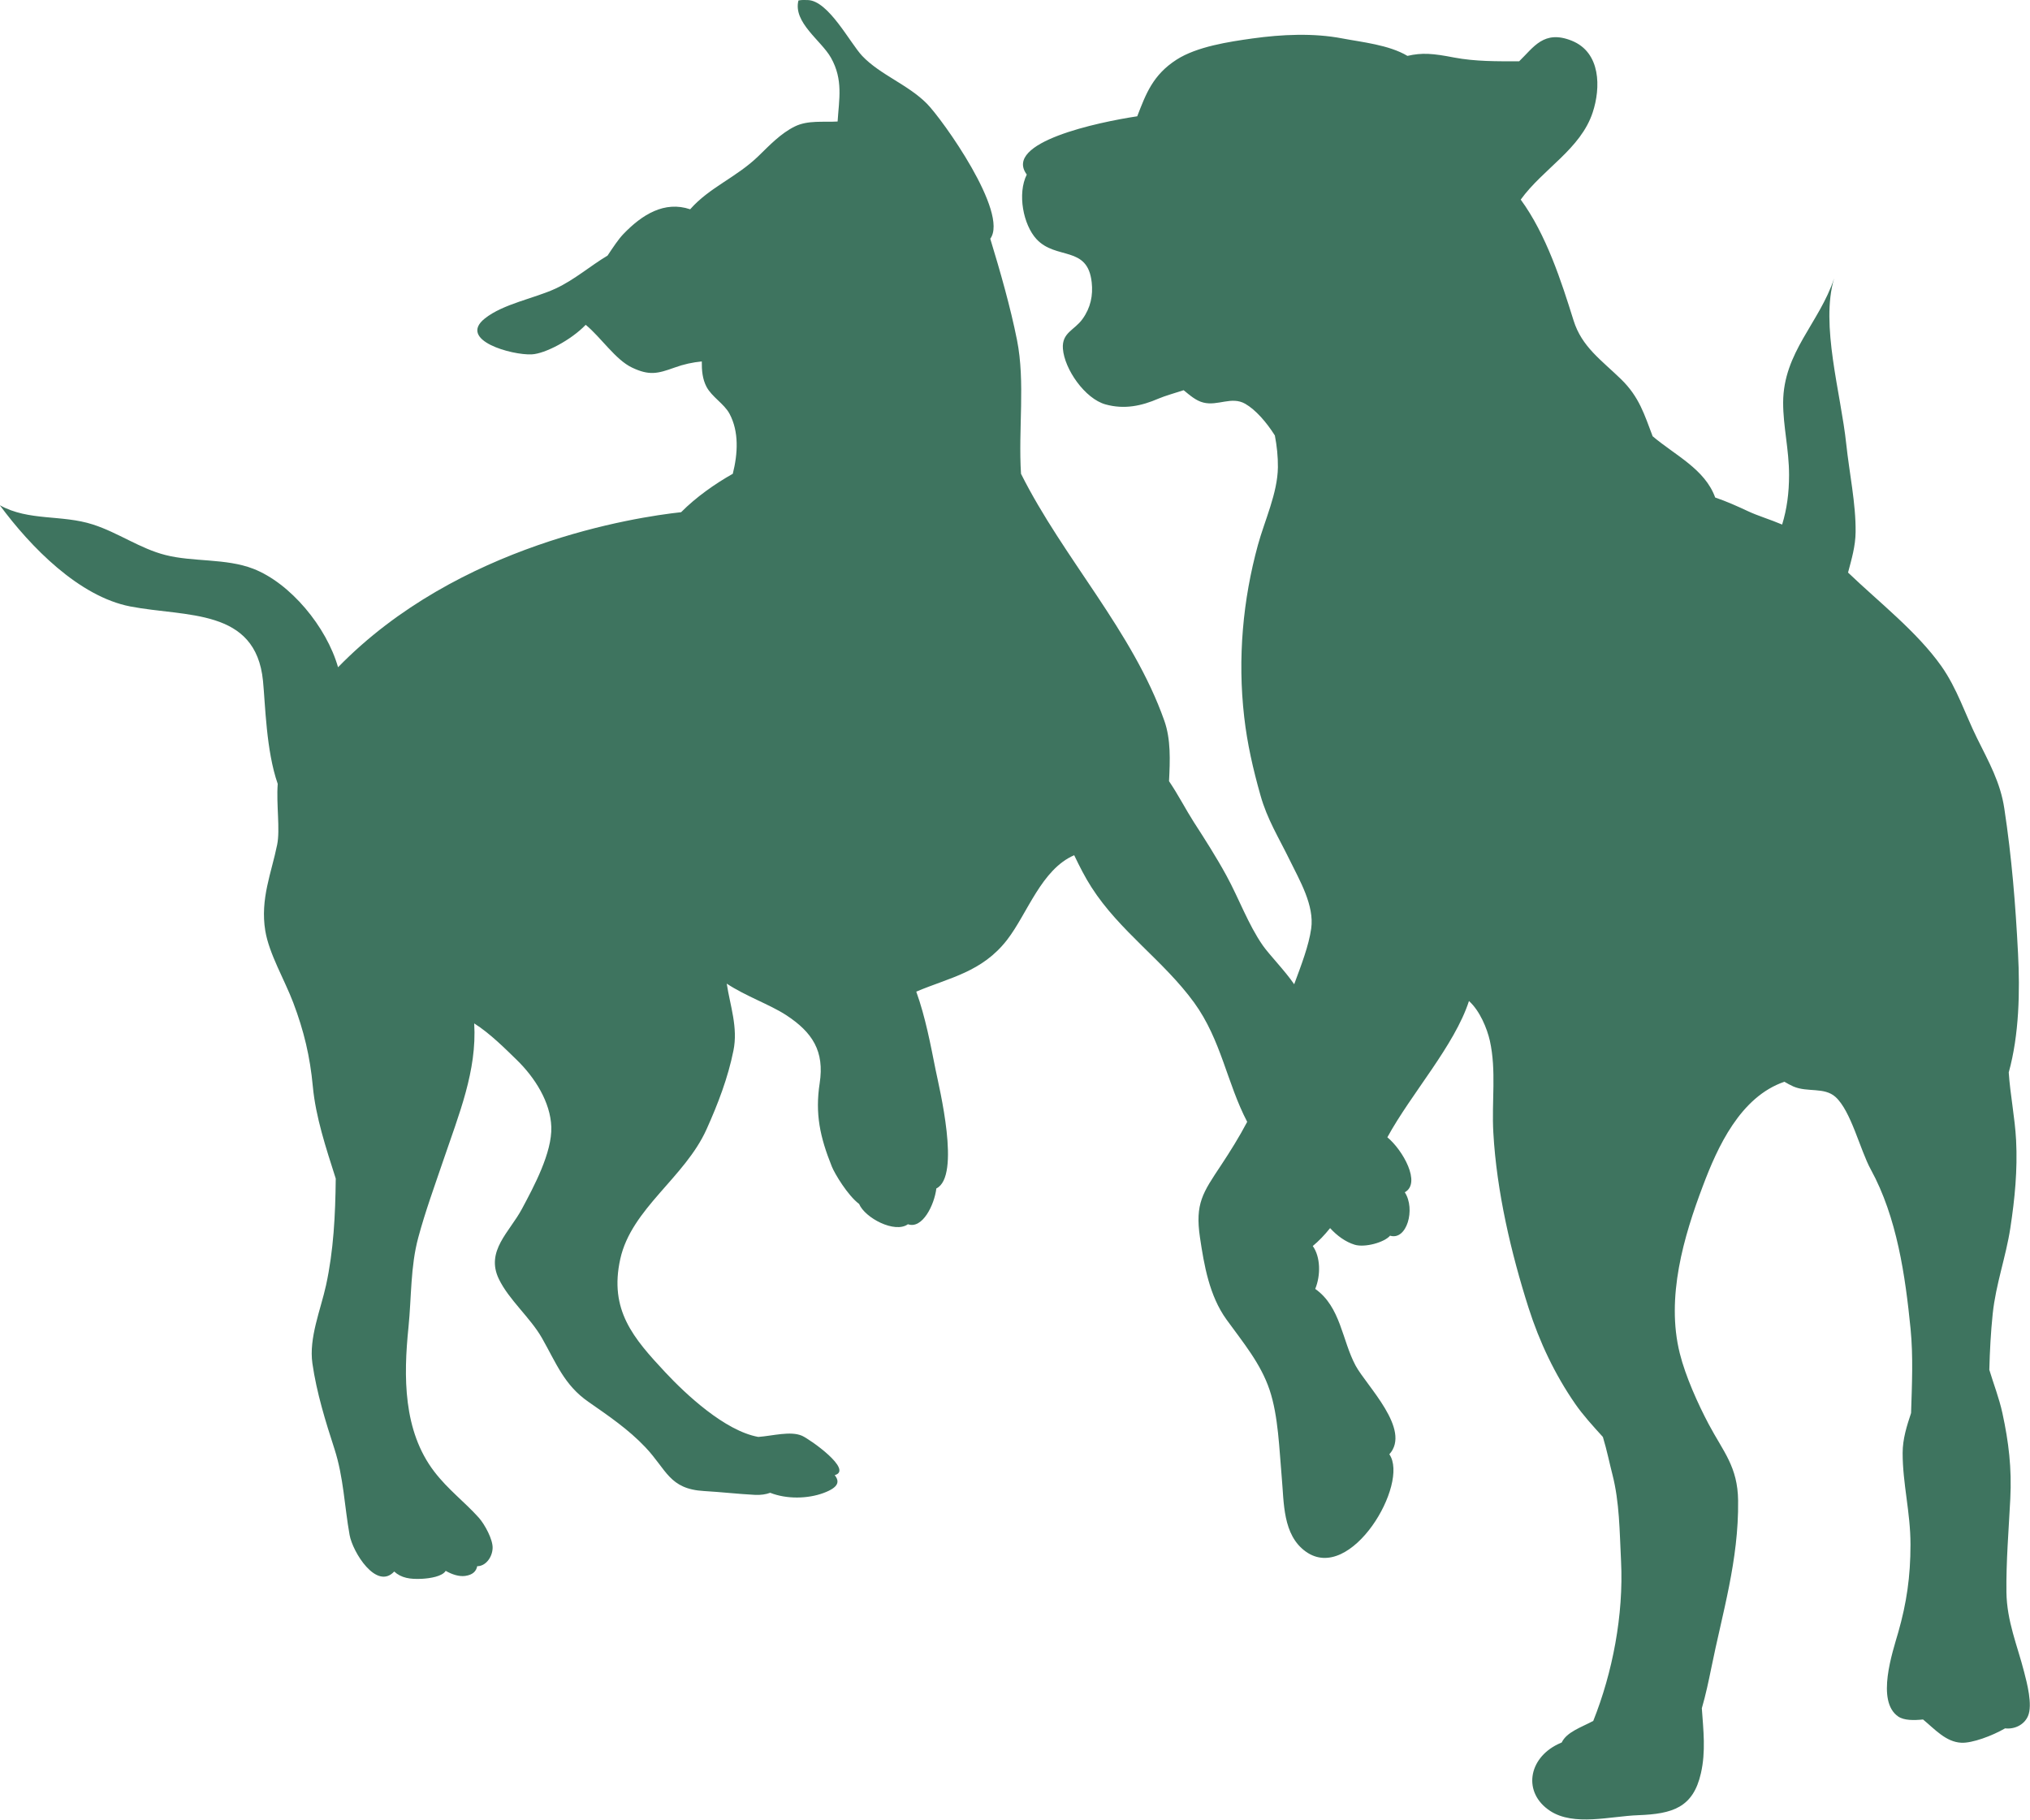
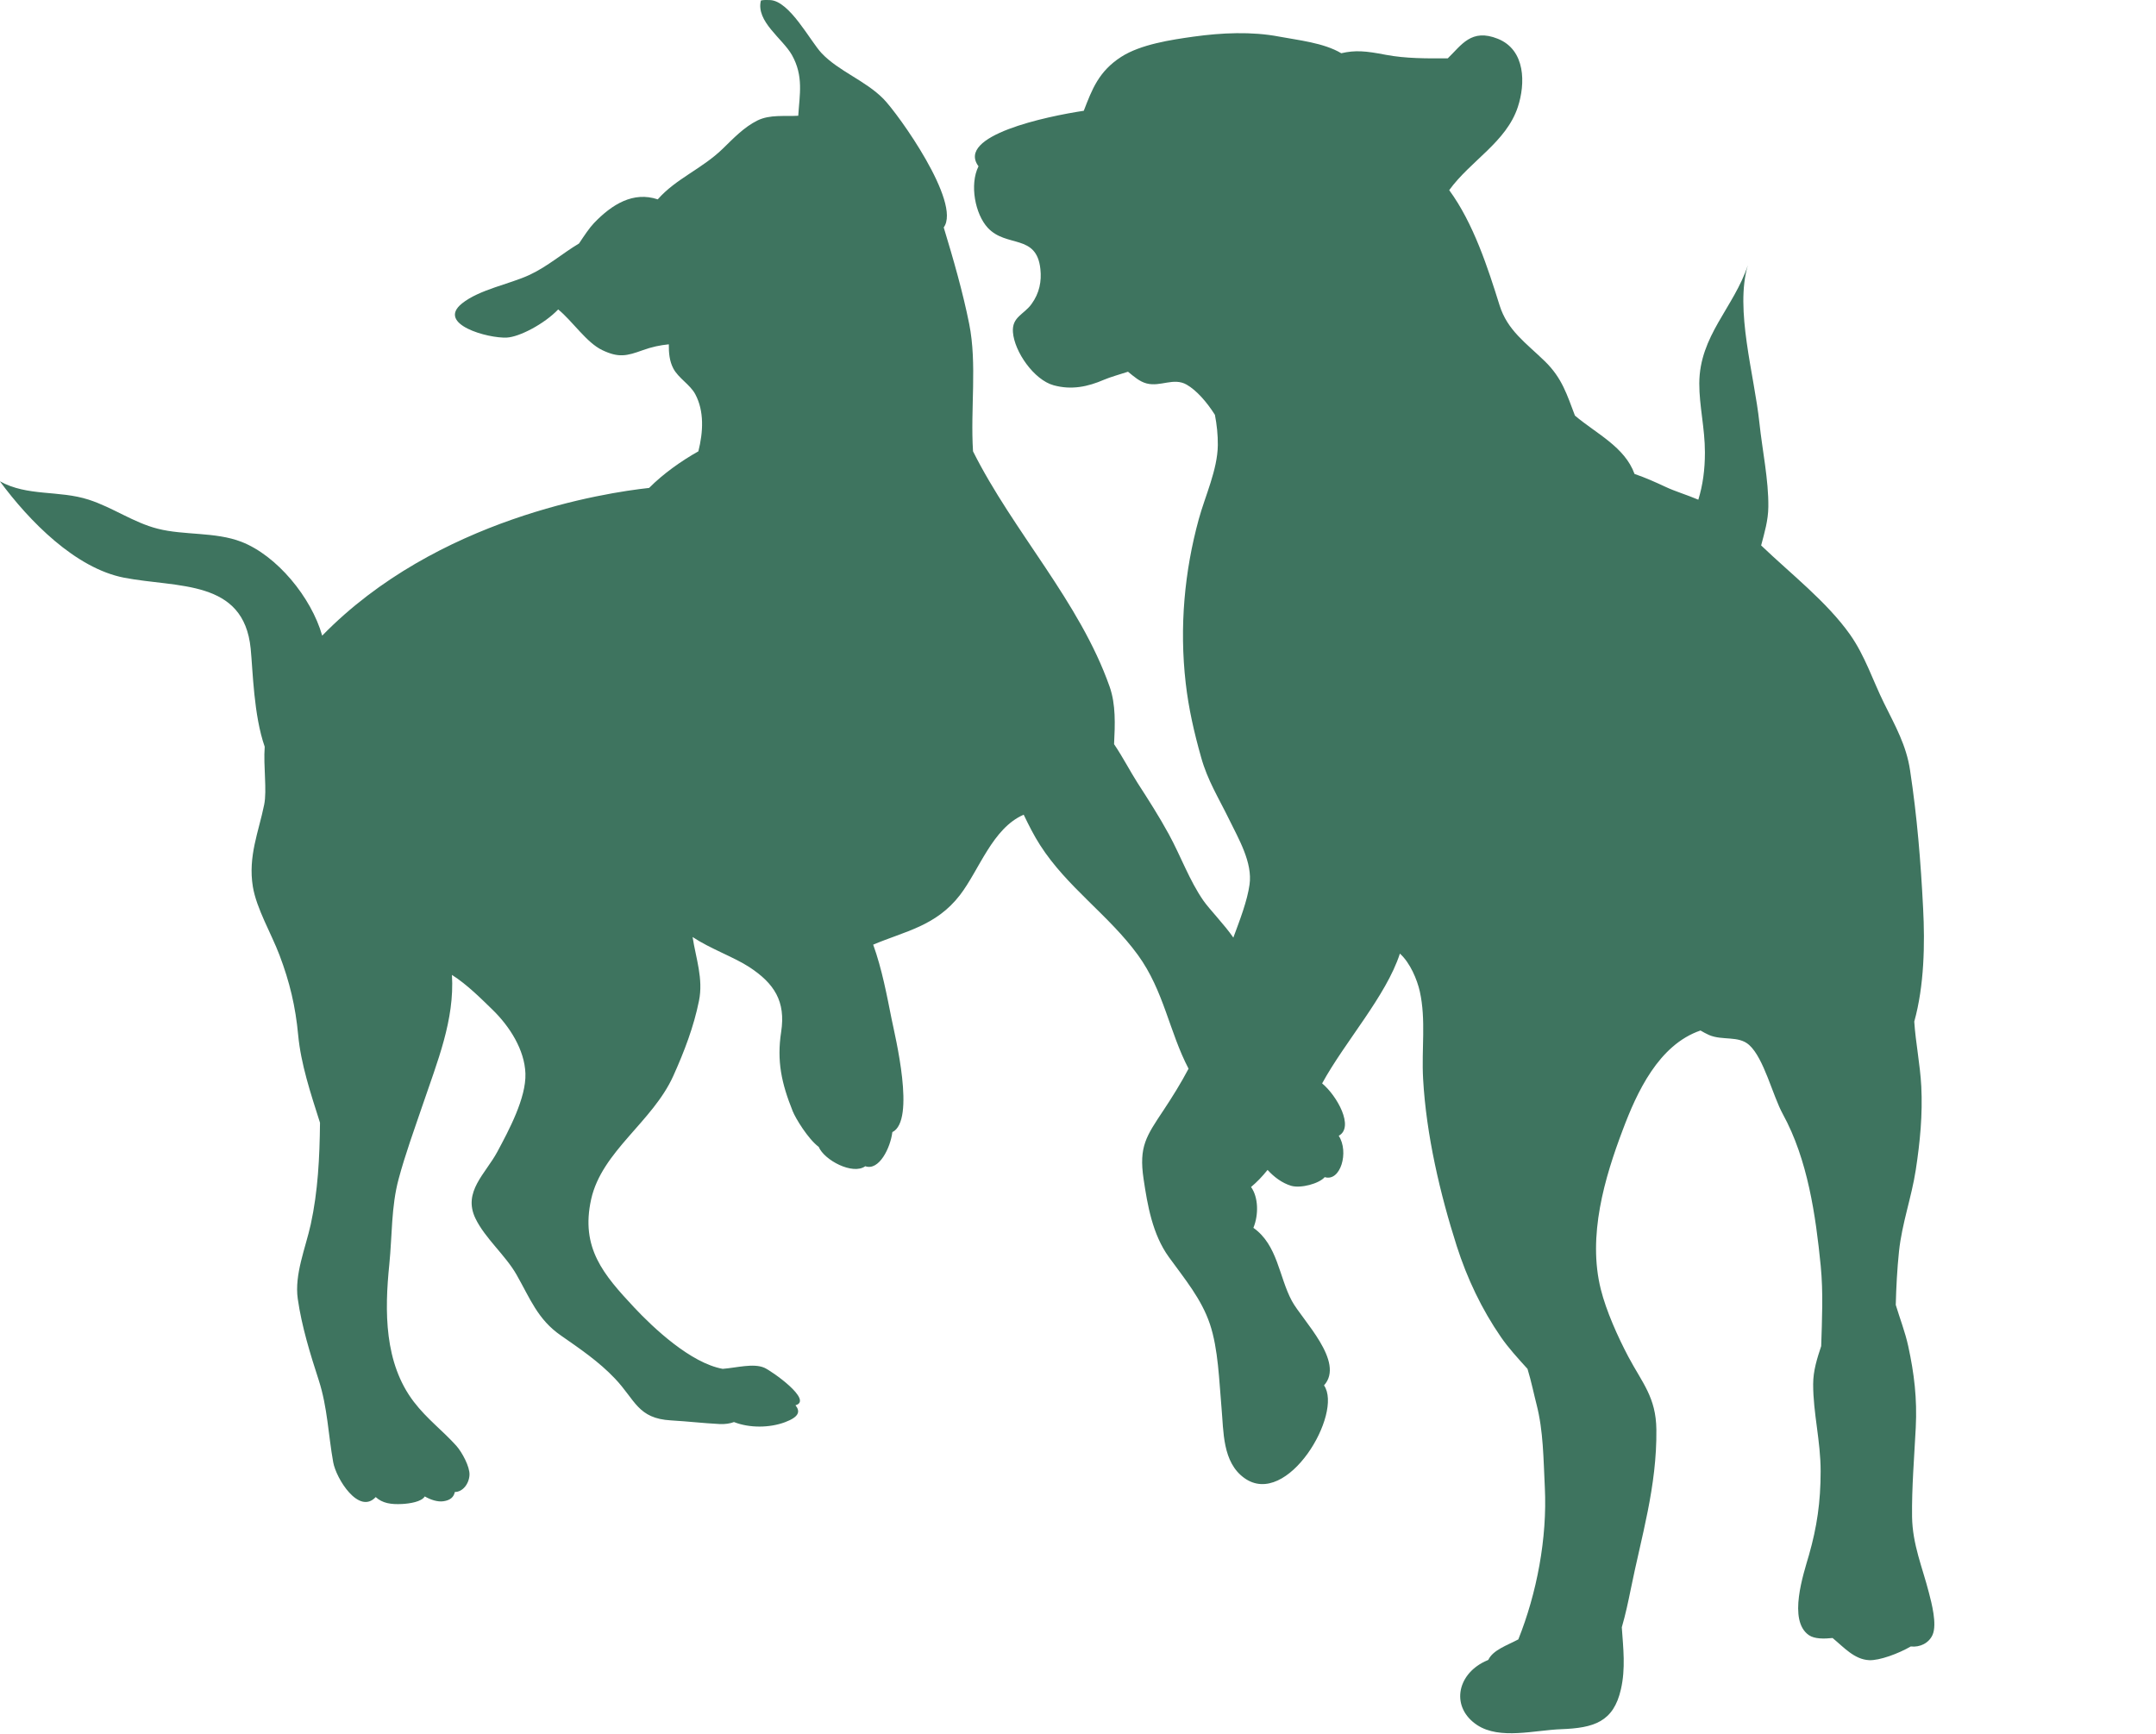
- <svg xmlns="http://www.w3.org/2000/svg" width="218.301" zoomAndPan="magnify" viewBox="0 0 163.638 146.718" height="195.624" preserveAspectRatio="xMidYMid" version="1.0" id="svg2">
+ <svg xmlns="http://www.w3.org/2000/svg" width="243.301" zoomAndPan="magnify" viewBox="0 0 182.378 146.718" height="195.624" preserveAspectRatio="xMidYMid" version="1.0" id="svg2">
  <defs id="defs1">
    <clipPath id="f64e79d2d4">
      <path d="M 30.449,38.848 H 194.613 V 186 H 30.449 Z m 0,0" clip-rule="nonzero" id="path1" />
    </clipPath>
  </defs>
  <g clip-path="url(#f64e79d2d4)" id="g2" transform="translate(-30.52094,-38.84872)">
    <path fill="#3e745f" d="m 174.211,81.148 c -0.938,-0.402 -1.965,-0.703 -2.766,-1.082 -0.82,-0.383 -1.719,-0.789 -2.633,-1.098 -0.824,-2.289 -3.238,-3.41 -5.043,-4.938 -0.664,-1.734 -1.07,-3.164 -2.551,-4.605 -1.605,-1.559 -3.164,-2.609 -3.828,-4.734 -0.98,-3.137 -2.203,-6.938 -4.262,-9.746 1.793,-2.484 4.836,-4.07 5.809,-7.043 0.645,-1.957 0.672,-4.824 -1.699,-5.773 -2.246,-0.898 -3.07,0.539 -4.234,1.66 -1.781,0.008 -3.547,0.02 -5.246,-0.301 -1.711,-0.332 -2.578,-0.406 -3.766,-0.133 -1.492,-0.891 -3.691,-1.109 -5.246,-1.406 -2.332,-0.449 -4.887,-0.328 -7.25,0 -1.895,0.266 -4.484,0.652 -6.133,1.715 -1.906,1.23 -2.465,2.754 -3.164,4.562 -3.164,0.477 -10.836,2.098 -8.91,4.699 -0.773,1.555 -0.281,4.051 0.781,5.203 1.582,1.711 4.137,0.488 4.457,3.496 0.113,1.039 -0.082,2.035 -0.742,2.949 -0.648,0.91 -1.676,1.09 -1.582,2.391 0.121,1.652 1.781,4.039 3.438,4.496 1.52,0.422 2.914,0.121 4.266,-0.465 0.551,-0.234 1.293,-0.438 2.035,-0.68 0.504,0.41 0.992,0.848 1.59,0.996 1.172,0.297 2.27,-0.531 3.375,0.098 0.832,0.477 1.699,1.461 2.391,2.555 0.164,0.844 0.254,1.703 0.246,2.566 -0.027,2.094 -1.074,4.297 -1.613,6.27 -1.203,4.391 -1.652,9.109 -1.105,13.871 0.246,2.156 0.715,4.199 1.309,6.301 0.539,1.934 1.477,3.422 2.359,5.227 0.805,1.648 2.004,3.668 1.734,5.535 -0.191,1.363 -0.797,2.938 -1.371,4.484 -0.75,-1.098 -2.008,-2.379 -2.535,-3.133 -1.184,-1.707 -1.91,-3.762 -2.926,-5.621 -0.809,-1.484 -1.727,-2.918 -2.645,-4.34 -0.617,-0.961 -1.246,-2.188 -1.988,-3.281 0.082,-1.672 0.156,-3.359 -0.379,-4.875 -2.543,-7.207 -8.141,-13.09 -11.559,-19.914 -0.23,-3.594 0.355,-7.395 -0.324,-10.789 -0.531,-2.66 -1.344,-5.5 -2.156,-8.164 1.527,-2.086 -3.863,-9.633 -5.113,-10.895 -1.523,-1.539 -3.781,-2.332 -5.219,-3.852 -0.973,-1.031 -2.703,-4.43 -4.367,-4.5 -0.25,-0.008 -0.539,-0.02 -0.773,0.035 -0.441,1.777 1.836,3.219 2.625,4.617 1,1.781 0.648,3.344 0.535,5.141 -1.137,0.07 -2.398,-0.125 -3.465,0.406 -1.117,0.555 -2.012,1.496 -2.918,2.379 -1.766,1.719 -3.961,2.527 -5.508,4.293 -2.07,-0.695 -3.875,0.418 -5.398,2.008 -0.387,0.406 -0.812,1.043 -1.266,1.727 -1.391,0.828 -2.664,1.949 -4.184,2.656 -1.684,0.785 -4.242,1.234 -5.723,2.422 -2.18,1.754 2.203,2.965 3.793,2.887 1.062,-0.051 3.164,-1.145 4.352,-2.383 1.234,1.012 2.398,2.816 3.738,3.449 1.387,0.66 2.066,0.488 3.402,0.008 0.785,-0.285 1.48,-0.43 2.223,-0.504 -0.008,0.715 0.051,1.418 0.379,2.043 0.434,0.824 1.426,1.367 1.859,2.18 0.766,1.434 0.676,3.191 0.262,4.836 -1.43,0.805 -2.969,1.887 -4.168,3.098 C 81.707,80.555 67.434,82.711 57.742,92.656 56.812,89.391 53.895,85.871 50.898,84.711 48.691,83.859 46.047,84.176 43.82,83.605 41.781,83.09 40,81.797 37.984,81.148 c -2.531,-0.82 -5.184,-0.258 -7.523,-1.559 2.492,3.379 6.398,7.367 10.523,8.164 C 45.512,88.625 51.102,87.863 51.688,93.75 c 0.188,1.883 0.25,5.629 1.188,8.309 -0.125,1.656 0.207,3.688 -0.047,4.914 -0.457,2.266 -1.375,4.359 -0.957,6.926 0.305,1.863 1.566,3.977 2.254,5.797 0.867,2.289 1.355,4.34 1.582,6.766 0.23,2.457 1.051,4.926 1.848,7.426 -0.031,2.953 -0.176,5.812 -0.781,8.594 -0.441,2.008 -1.395,4.246 -1.102,6.309 0.336,2.352 1.062,4.691 1.781,6.906 0.738,2.289 0.801,4.598 1.219,6.93 0.25,1.391 2.176,4.48 3.598,2.949 0.566,0.52 1.277,0.637 2.246,0.586 0.637,-0.035 1.637,-0.188 1.906,-0.641 0.504,0.289 1.078,0.477 1.57,0.41 0.629,-0.086 0.895,-0.391 0.973,-0.785 0.664,0.004 1.207,-0.691 1.242,-1.445 0.035,-0.695 -0.629,-1.918 -1.109,-2.461 C 67.93,159.938 66.625,158.984 65.5,157.516 c -2.516,-3.289 -2.484,-7.676 -2.078,-11.641 0.246,-2.43 0.156,-4.891 0.789,-7.227 0.566,-2.109 1.324,-4.176 2.008,-6.191 1.273,-3.762 2.734,-7.254 2.504,-11.082 1.281,0.805 2.547,2.086 3.414,2.926 1.488,1.441 2.738,3.43 2.805,5.422 0.07,2.07 -1.41,4.82 -2.371,6.613 -1,1.871 -2.949,3.395 -1.859,5.652 0.812,1.684 2.539,3.113 3.477,4.762 1.152,2.023 1.793,3.793 3.754,5.148 1.609,1.121 3.219,2.211 4.582,3.652 1.727,1.82 1.922,3.375 4.738,3.535 1.465,0.086 2.672,0.234 4.109,0.309 0.457,0.023 0.879,-0.039 1.223,-0.168 1.328,0.523 3.023,0.492 4.305,0.016 1.23,-0.457 1.312,-0.922 0.898,-1.438 1.531,-0.414 -2.016,-2.906 -2.637,-3.176 -0.926,-0.402 -2.344,0.004 -3.523,0.094 -2.703,-0.488 -5.859,-3.453 -7.496,-5.203 -2.578,-2.762 -4.551,-5.02 -3.637,-9.152 0.902,-4.062 5.207,-6.555 6.957,-10.453 0.922,-2.047 1.727,-4.148 2.168,-6.34 0.383,-1.871 -0.266,-3.621 -0.539,-5.406 1.492,0.992 3.477,1.688 4.773,2.527 2.152,1.402 3.117,2.926 2.723,5.5 -0.379,2.469 0.023,4.344 0.98,6.723 0.23,0.578 1.285,2.332 2.199,3.016 0.477,1.133 2.883,2.398 3.938,1.637 0.004,0 0.004,0 0.004,0 1.16,0.41 2.125,-1.547 2.289,-2.887 1.996,-0.973 0.23,-8.125 -0.062,-9.574 -0.395,-1.969 -0.812,-4.227 -1.559,-6.297 2.703,-1.141 5.312,-1.57 7.336,-4.188 1.641,-2.129 2.754,-5.668 5.402,-6.812 0.426,0.887 0.867,1.766 1.387,2.574 2.277,3.559 5.824,5.926 8.285,9.309 2.195,3.027 2.648,6.5 4.281,9.617 -0.645,1.227 -1.379,2.398 -2.105,3.496 -1.473,2.219 -2.109,3.086 -1.703,5.832 0.332,2.227 0.75,4.688 2.137,6.613 1.34,1.852 2.766,3.551 3.48,5.684 0.707,2.109 0.777,4.801 0.98,7.074 0.184,1.988 0.062,4.617 1.938,5.957 3.641,2.602 8.371,-5.496 6.738,-7.848 1.797,-1.988 -1.836,-5.516 -2.719,-7.145 -1.098,-2.039 -1.199,-4.738 -3.258,-6.191 0.457,-1.117 0.422,-2.594 -0.199,-3.457 0.504,-0.422 0.922,-0.855 1.398,-1.445 0.555,0.609 1.238,1.113 1.984,1.34 0.816,0.246 2.383,-0.18 2.852,-0.73 1.344,0.414 2.074,-2.137 1.188,-3.5 1.34,-0.734 -0.152,-3.398 -1.406,-4.434 1.938,-3.547 5.414,-7.391 6.582,-10.988 0.871,0.777 1.461,2.211 1.684,3.199 0.539,2.43 0.137,4.871 0.281,7.414 0.266,4.758 1.441,9.738 2.844,14.137 0.879,2.746 2.121,5.367 3.754,7.727 0.605,0.879 1.41,1.766 2.238,2.676 0.332,1.09 0.559,2.23 0.766,3.016 0.578,2.246 0.578,4.578 0.699,7.004 0.215,4.332 -0.688,8.992 -2.242,12.879 -0.973,0.52 -2.141,0.891 -2.543,1.738 -0.102,0.039 -0.203,0.09 -0.305,0.137 -2.406,1.164 -2.848,3.922 -0.629,5.383 1.922,1.254 4.844,0.426 7.105,0.344 2.77,-0.102 4.43,-0.617 5.055,-3.383 0.402,-1.754 0.199,-3.457 0.074,-5.242 0.32,-1.094 0.555,-2.227 0.75,-3.18 0.895,-4.465 2.234,-8.742 2.176,-13.562 -0.031,-2.734 -1.191,-3.938 -2.367,-6.152 -0.887,-1.676 -1.875,-3.875 -2.336,-5.719 -1.133,-4.523 0.324,-9.441 1.859,-13.496 1.184,-3.152 3.023,-7.195 6.578,-8.41 0.23,0.137 0.469,0.266 0.727,0.383 1.141,0.488 2.492,0.031 3.395,0.844 1.254,1.133 1.984,4.273 2.844,5.844 2.113,3.852 2.785,8.578 3.211,12.863 0.219,2.25 0.109,4.504 0.039,6.781 -0.344,1.039 -0.68,2.086 -0.68,3.219 -0.004,2.465 0.633,4.785 0.633,7.379 0,2.605 -0.316,4.727 -0.984,7.074 -0.461,1.605 -1.812,5.562 -0.004,6.801 0.477,0.324 1.273,0.312 2,0.238 0.961,0.793 1.844,1.816 3.094,1.875 0.863,0.043 2.484,-0.555 3.523,-1.16 0.777,0.09 1.543,-0.289 1.848,-0.992 0.391,-0.902 -0.094,-2.711 -0.309,-3.543 -0.547,-2.145 -1.398,-4.098 -1.43,-6.449 -0.031,-2.473 0.184,-5.02 0.312,-7.535 0.125,-2.465 -0.129,-4.566 -0.637,-6.906 -0.266,-1.215 -0.707,-2.332 -1.055,-3.488 0.039,-1.516 0.117,-3.02 0.273,-4.516 0.254,-2.406 1.059,-4.559 1.422,-6.918 0.363,-2.375 0.586,-4.68 0.465,-7.07 -0.098,-1.859 -0.477,-3.684 -0.594,-5.477 0.848,-3.055 0.906,-6.578 0.75,-9.582 -0.203,-3.984 -0.508,-7.75 -1.105,-11.691 -0.316,-2.117 -1.246,-3.746 -2.203,-5.684 -0.938,-1.891 -1.605,-4.004 -2.879,-5.809 -1.973,-2.785 -5.035,-5.156 -7.523,-7.543 0.285,-1.078 0.598,-2.121 0.609,-3.258 0.031,-2.277 -0.516,-4.84 -0.754,-7.105 -0.43,-4.082 -2.105,-9.613 -0.977,-13.359 -1.199,3.613 -4.098,5.961 -4.113,10.012 -0.004,1.922 0.477,3.777 0.477,5.844 0,1.457 -0.176,2.75 -0.559,4 z m 0,0" fill-opacity="1" fill-rule="nonzero" id="path2" />
  </g>
</svg>
